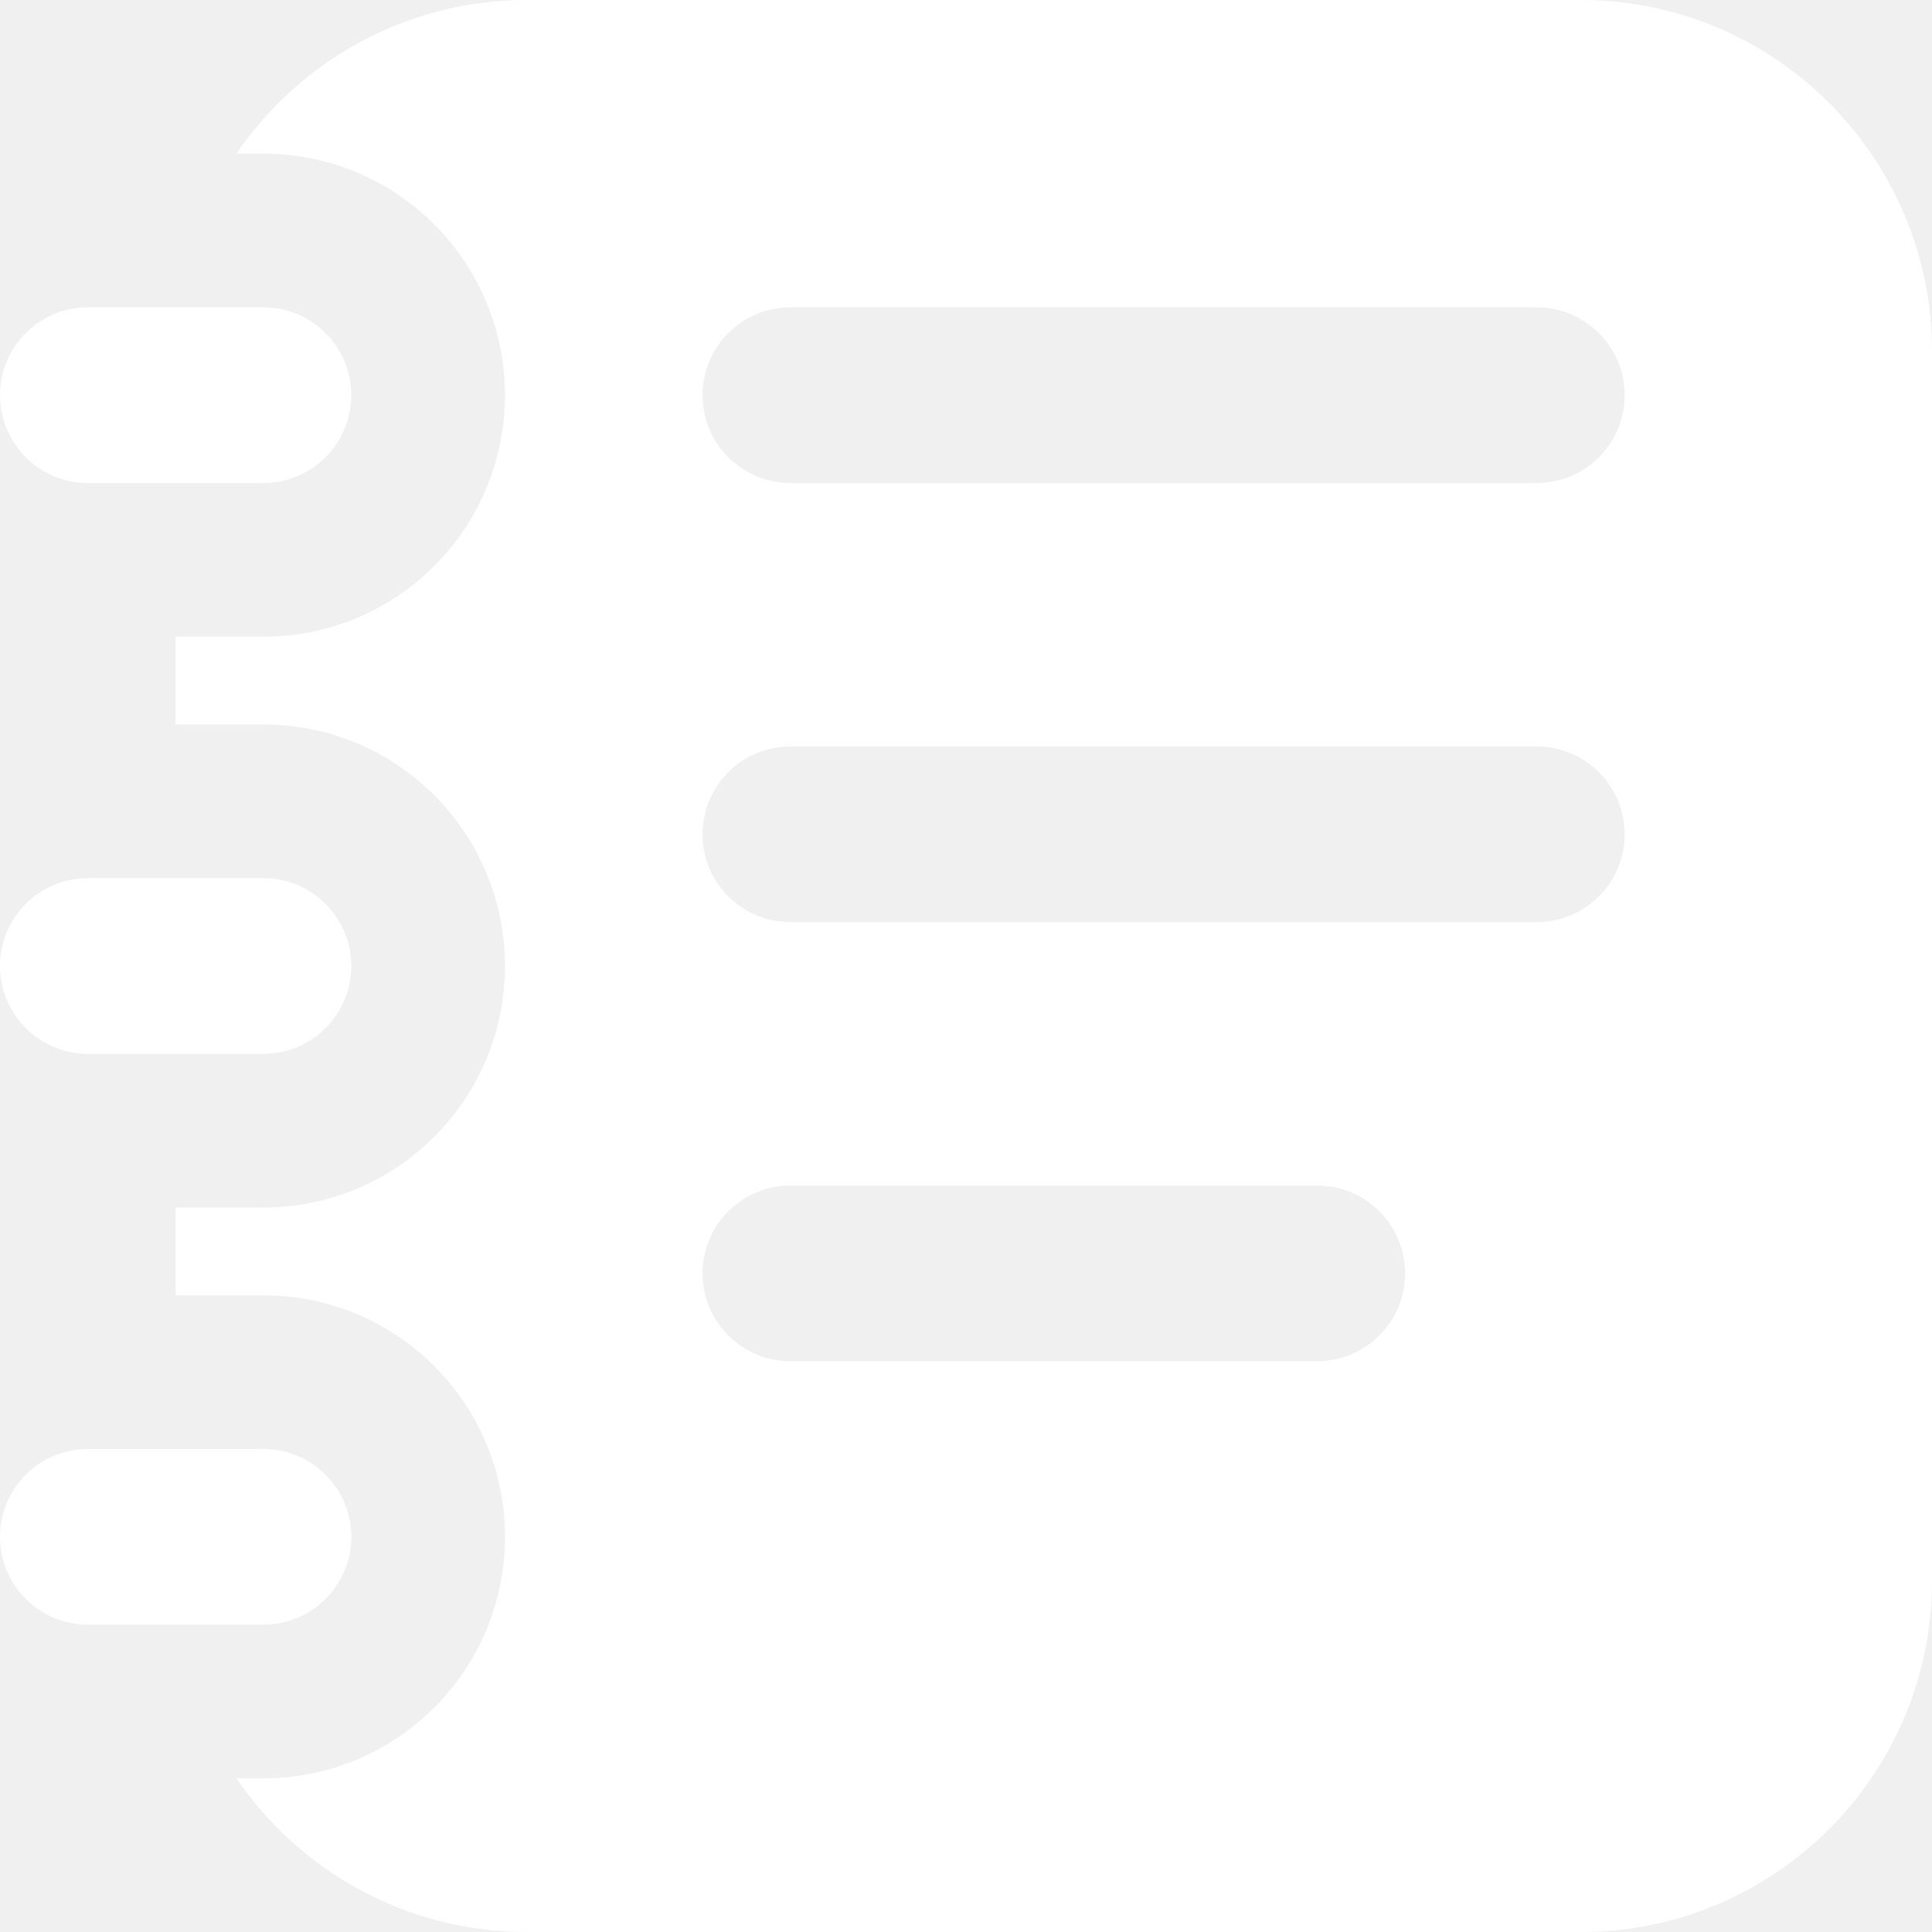
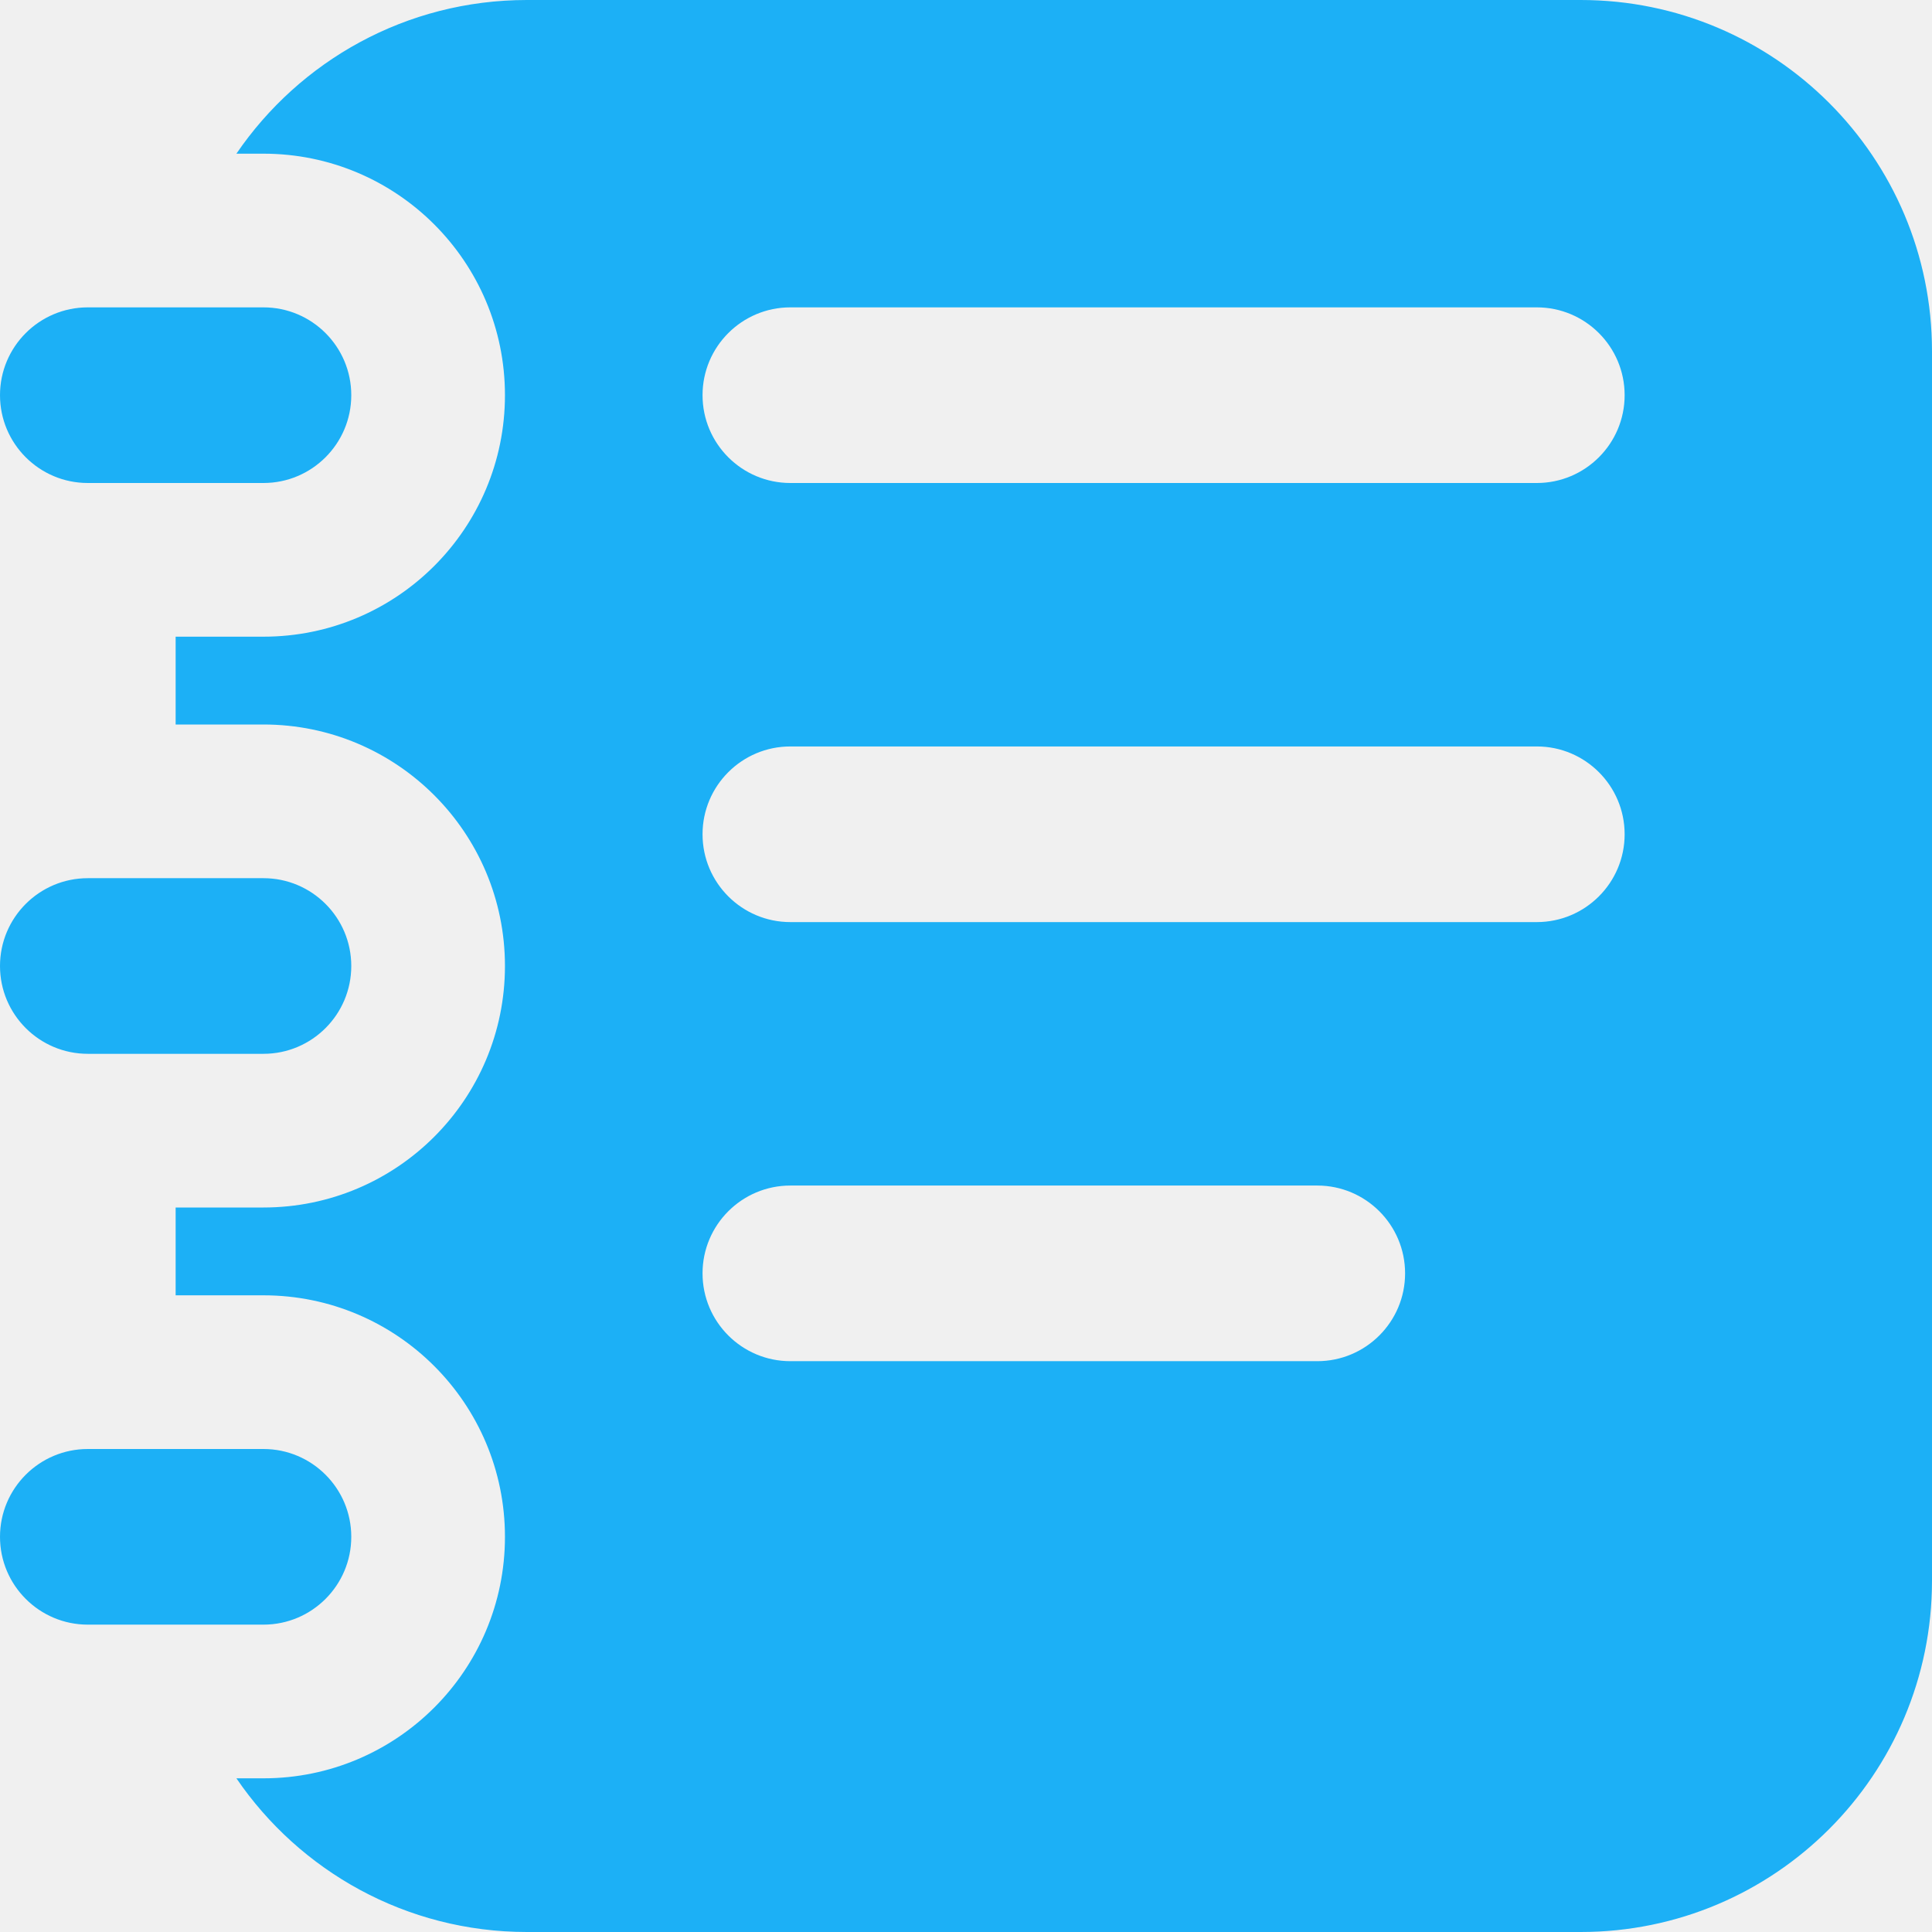
<svg xmlns="http://www.w3.org/2000/svg" width="22" height="22" viewBox="0 0 22 22" fill="none">
-   <path fill-rule="evenodd" clip-rule="evenodd" d="M1 5.5C0.448 5.5 0 5.052 0 4.5C0 3.948 0.448 3.5 1 3.5H2.031H3C3.552 3.5 4 3.948 4 4.5C4 5.052 3.552 5.5 3 5.5H2H1ZM2 8.25V7.25H3C4.519 7.25 5.75 6.019 5.75 4.5C5.75 2.981 4.519 1.75 3 1.75H2.692C3.412 0.694 4.625 0 6 0H18C20.209 0 22 1.791 22 4V18C22 20.209 20.209 22 18 22H6C4.625 22 3.412 21.306 2.692 20.25H3C4.519 20.25 5.75 19.019 5.75 17.5C5.75 15.981 4.519 14.75 3 14.75H2V13.75H3C4.519 13.75 5.75 12.519 5.75 11C5.75 9.481 4.519 8.25 3 8.25H2ZM1 16.5H2H3C3.552 16.5 4 16.948 4 17.5C4 18.052 3.552 18.5 3 18.5H2.031H1C0.448 18.5 0 18.052 0 17.5C0 16.948 0.448 16.5 1 16.5ZM1 10H2H3C3.552 10 4 10.448 4 11C4 11.552 3.552 12 3 12H2H1C0.448 12 0 11.552 0 11C0 10.448 0.448 10 1 10ZM9 3.5C8.448 3.5 8 3.948 8 4.5C8 5.052 8.448 5.5 9 5.5H17.5C18.052 5.5 18.5 5.052 18.5 4.5C18.5 3.948 18.052 3.5 17.5 3.5H9ZM9 8.5C8.448 8.5 8 8.948 8 9.5C8 10.052 8.448 10.5 9 10.5H17.5C18.052 10.5 18.5 10.052 18.5 9.5C18.5 8.948 18.052 8.5 17.5 8.5H9ZM9 13.5C8.448 13.5 8 13.948 8 14.5C8 15.052 8.448 15.5 9 15.5H15C15.552 15.5 16 15.052 16 14.5C16 13.948 15.552 13.5 15 13.5H9Z" fill="white" />
+   <path fill-rule="evenodd" clip-rule="evenodd" d="M1 5.5C0.448 5.5 0 5.052 0 4.5C0 3.948 0.448 3.5 1 3.5H2.031H3C3.552 3.5 4 3.948 4 4.5C4 5.052 3.552 5.5 3 5.5H2H1ZM2 8.25V7.25H3C4.519 7.25 5.75 6.019 5.75 4.5C5.75 2.981 4.519 1.75 3 1.75H2.692C3.412 0.694 4.625 0 6 0H18C20.209 0 22 1.791 22 4V18C22 20.209 20.209 22 18 22H6C4.625 22 3.412 21.306 2.692 20.25H3C4.519 20.25 5.75 19.019 5.75 17.5C5.75 15.981 4.519 14.75 3 14.75H2V13.75H3C4.519 13.75 5.75 12.519 5.75 11C5.75 9.481 4.519 8.25 3 8.25H2ZM1 16.5H2H3C3.552 16.5 4 16.948 4 17.5C4 18.052 3.552 18.5 3 18.5H2.031H1C0.448 18.5 0 18.052 0 17.5C0 16.948 0.448 16.5 1 16.5ZM1 10H2H3C3.552 10 4 10.448 4 11C4 11.552 3.552 12 3 12H2H1C0.448 12 0 11.552 0 11C0 10.448 0.448 10 1 10ZM9 3.5C8.448 3.5 8 3.948 8 4.5C8 5.052 8.448 5.5 9 5.5H17.5C18.052 5.5 18.5 5.052 18.5 4.5C18.5 3.948 18.052 3.5 17.5 3.5H9ZM9 8.5C8.448 8.5 8 8.948 8 9.5C8 10.052 8.448 10.5 9 10.5H17.5C18.052 10.5 18.5 10.052 18.5 9.5C18.5 8.948 18.052 8.5 17.5 8.5H9ZM9 13.5C8.448 13.5 8 13.948 8 14.5C8 15.052 8.448 15.5 9 15.5H15C15.552 15.5 16 15.052 16 14.5C16 13.948 15.552 13.5 15 13.5H9Z" fill="#1CB0F6" />
</svg>
